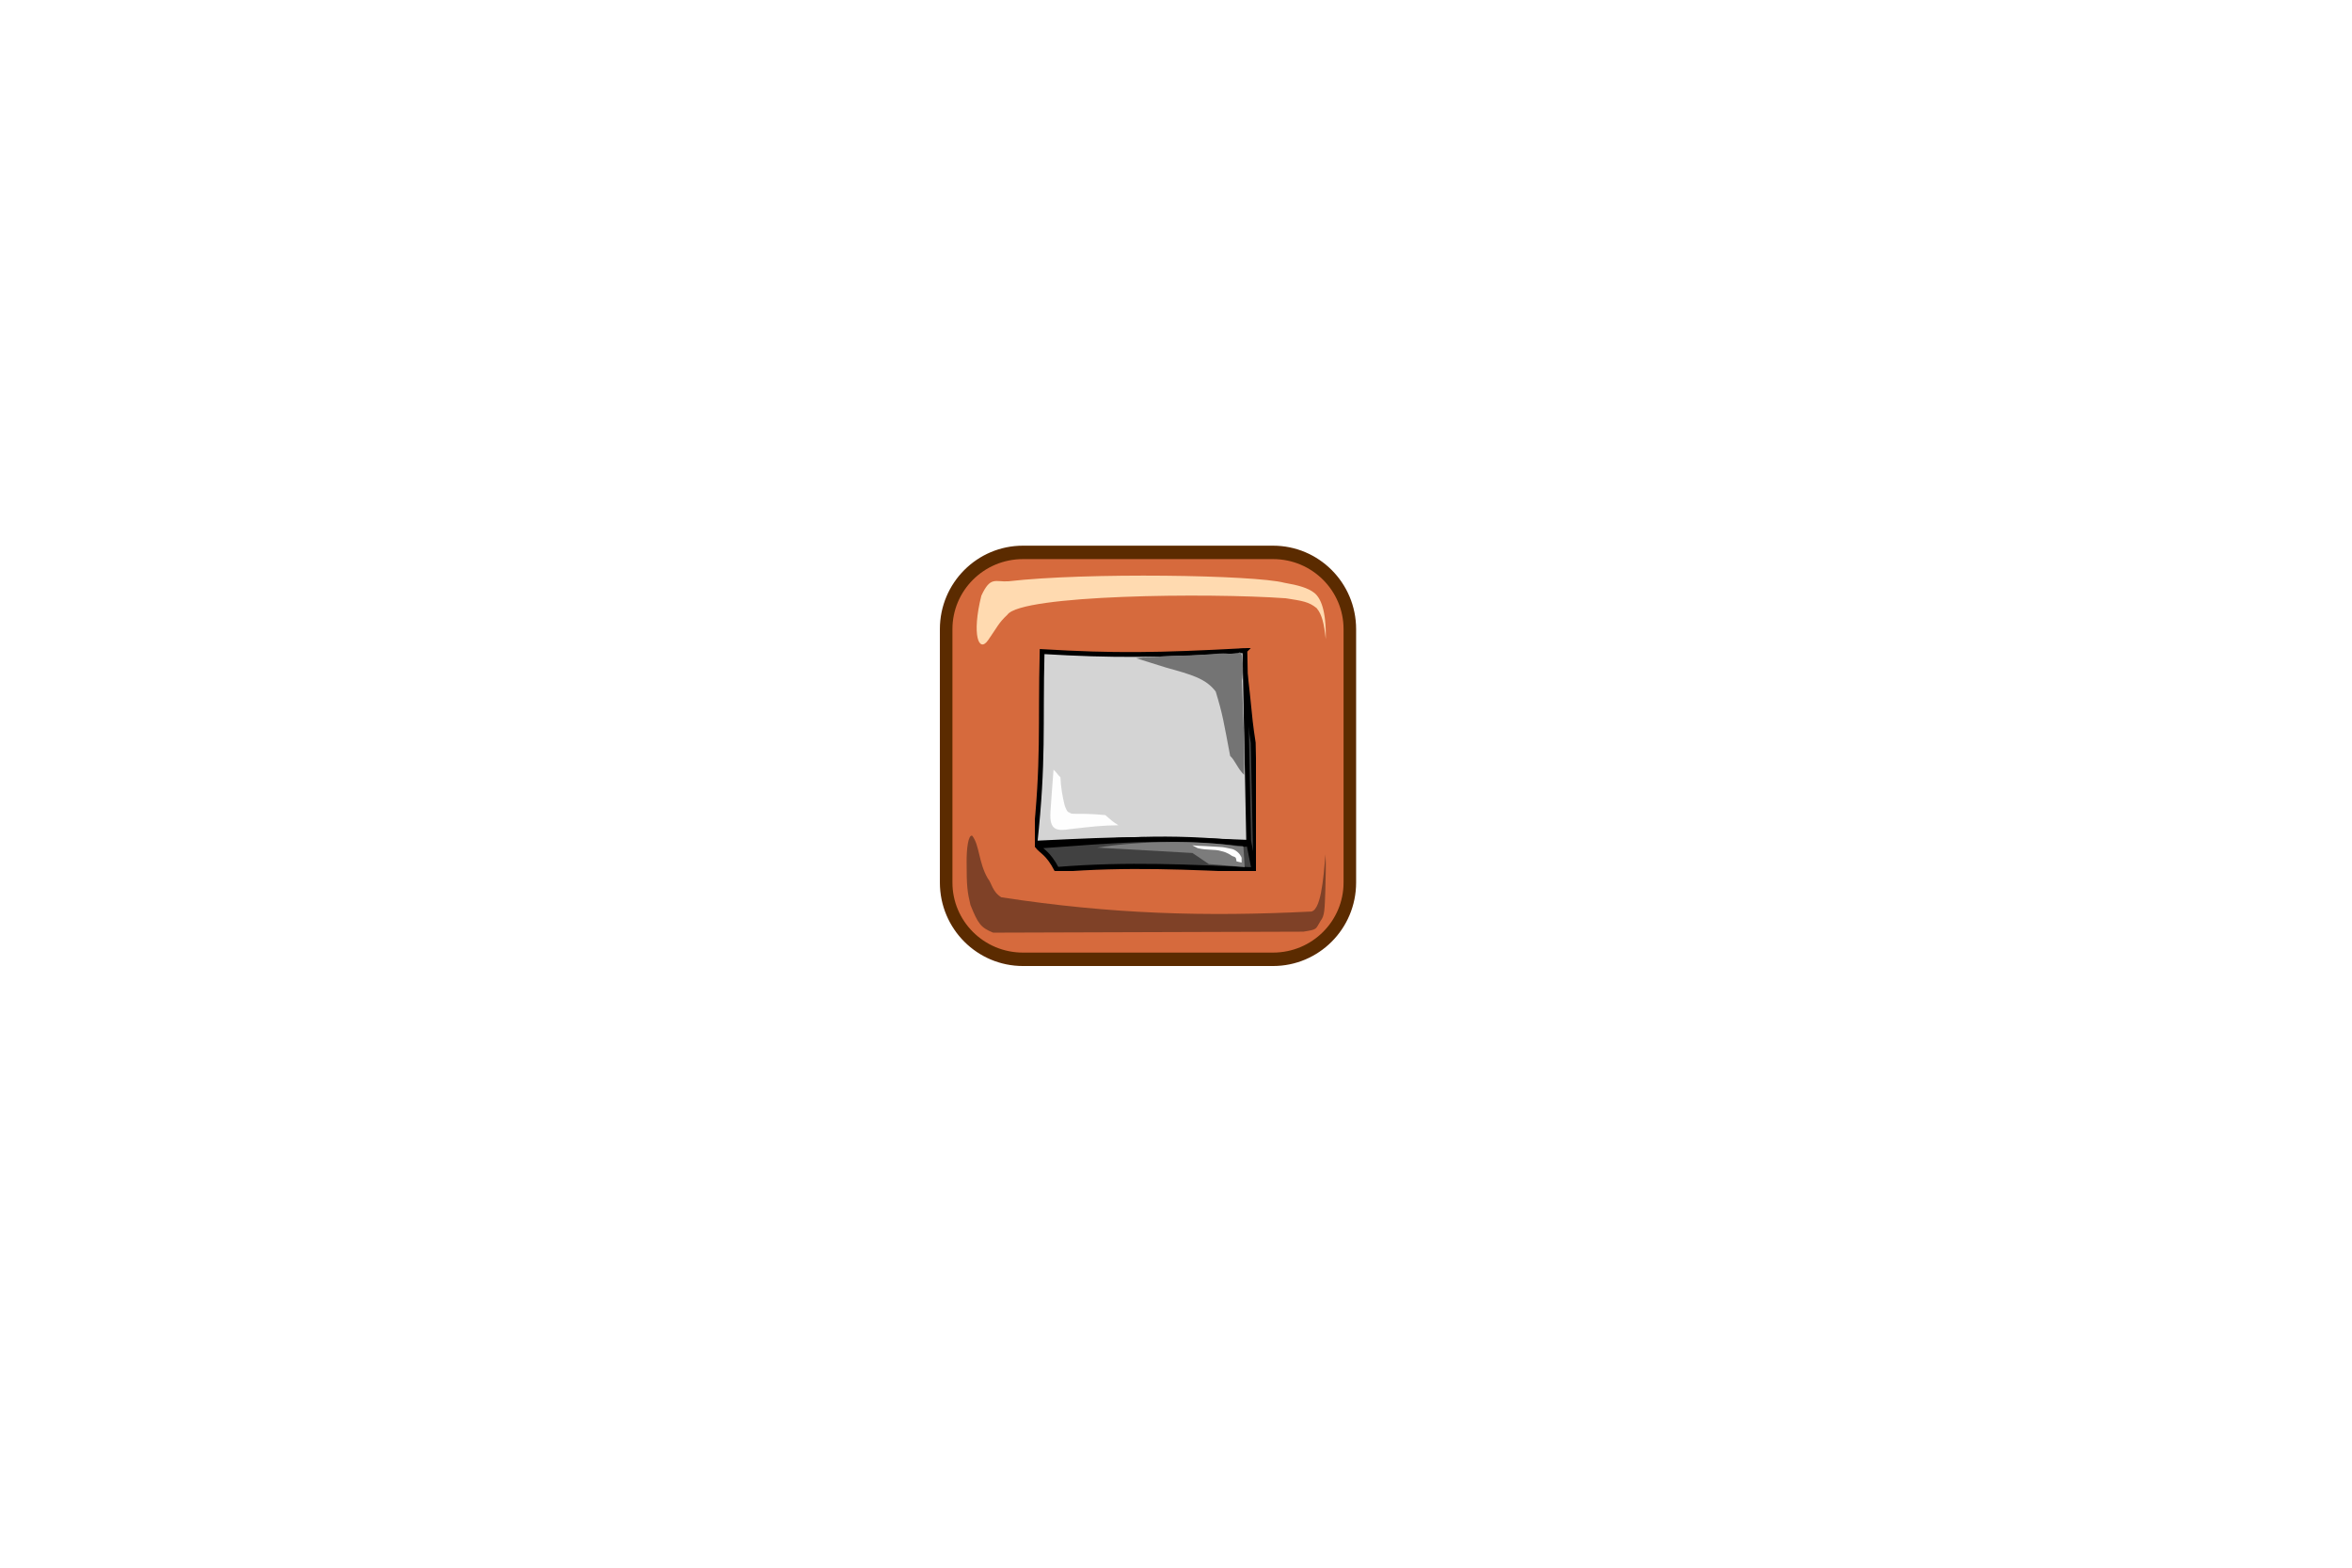
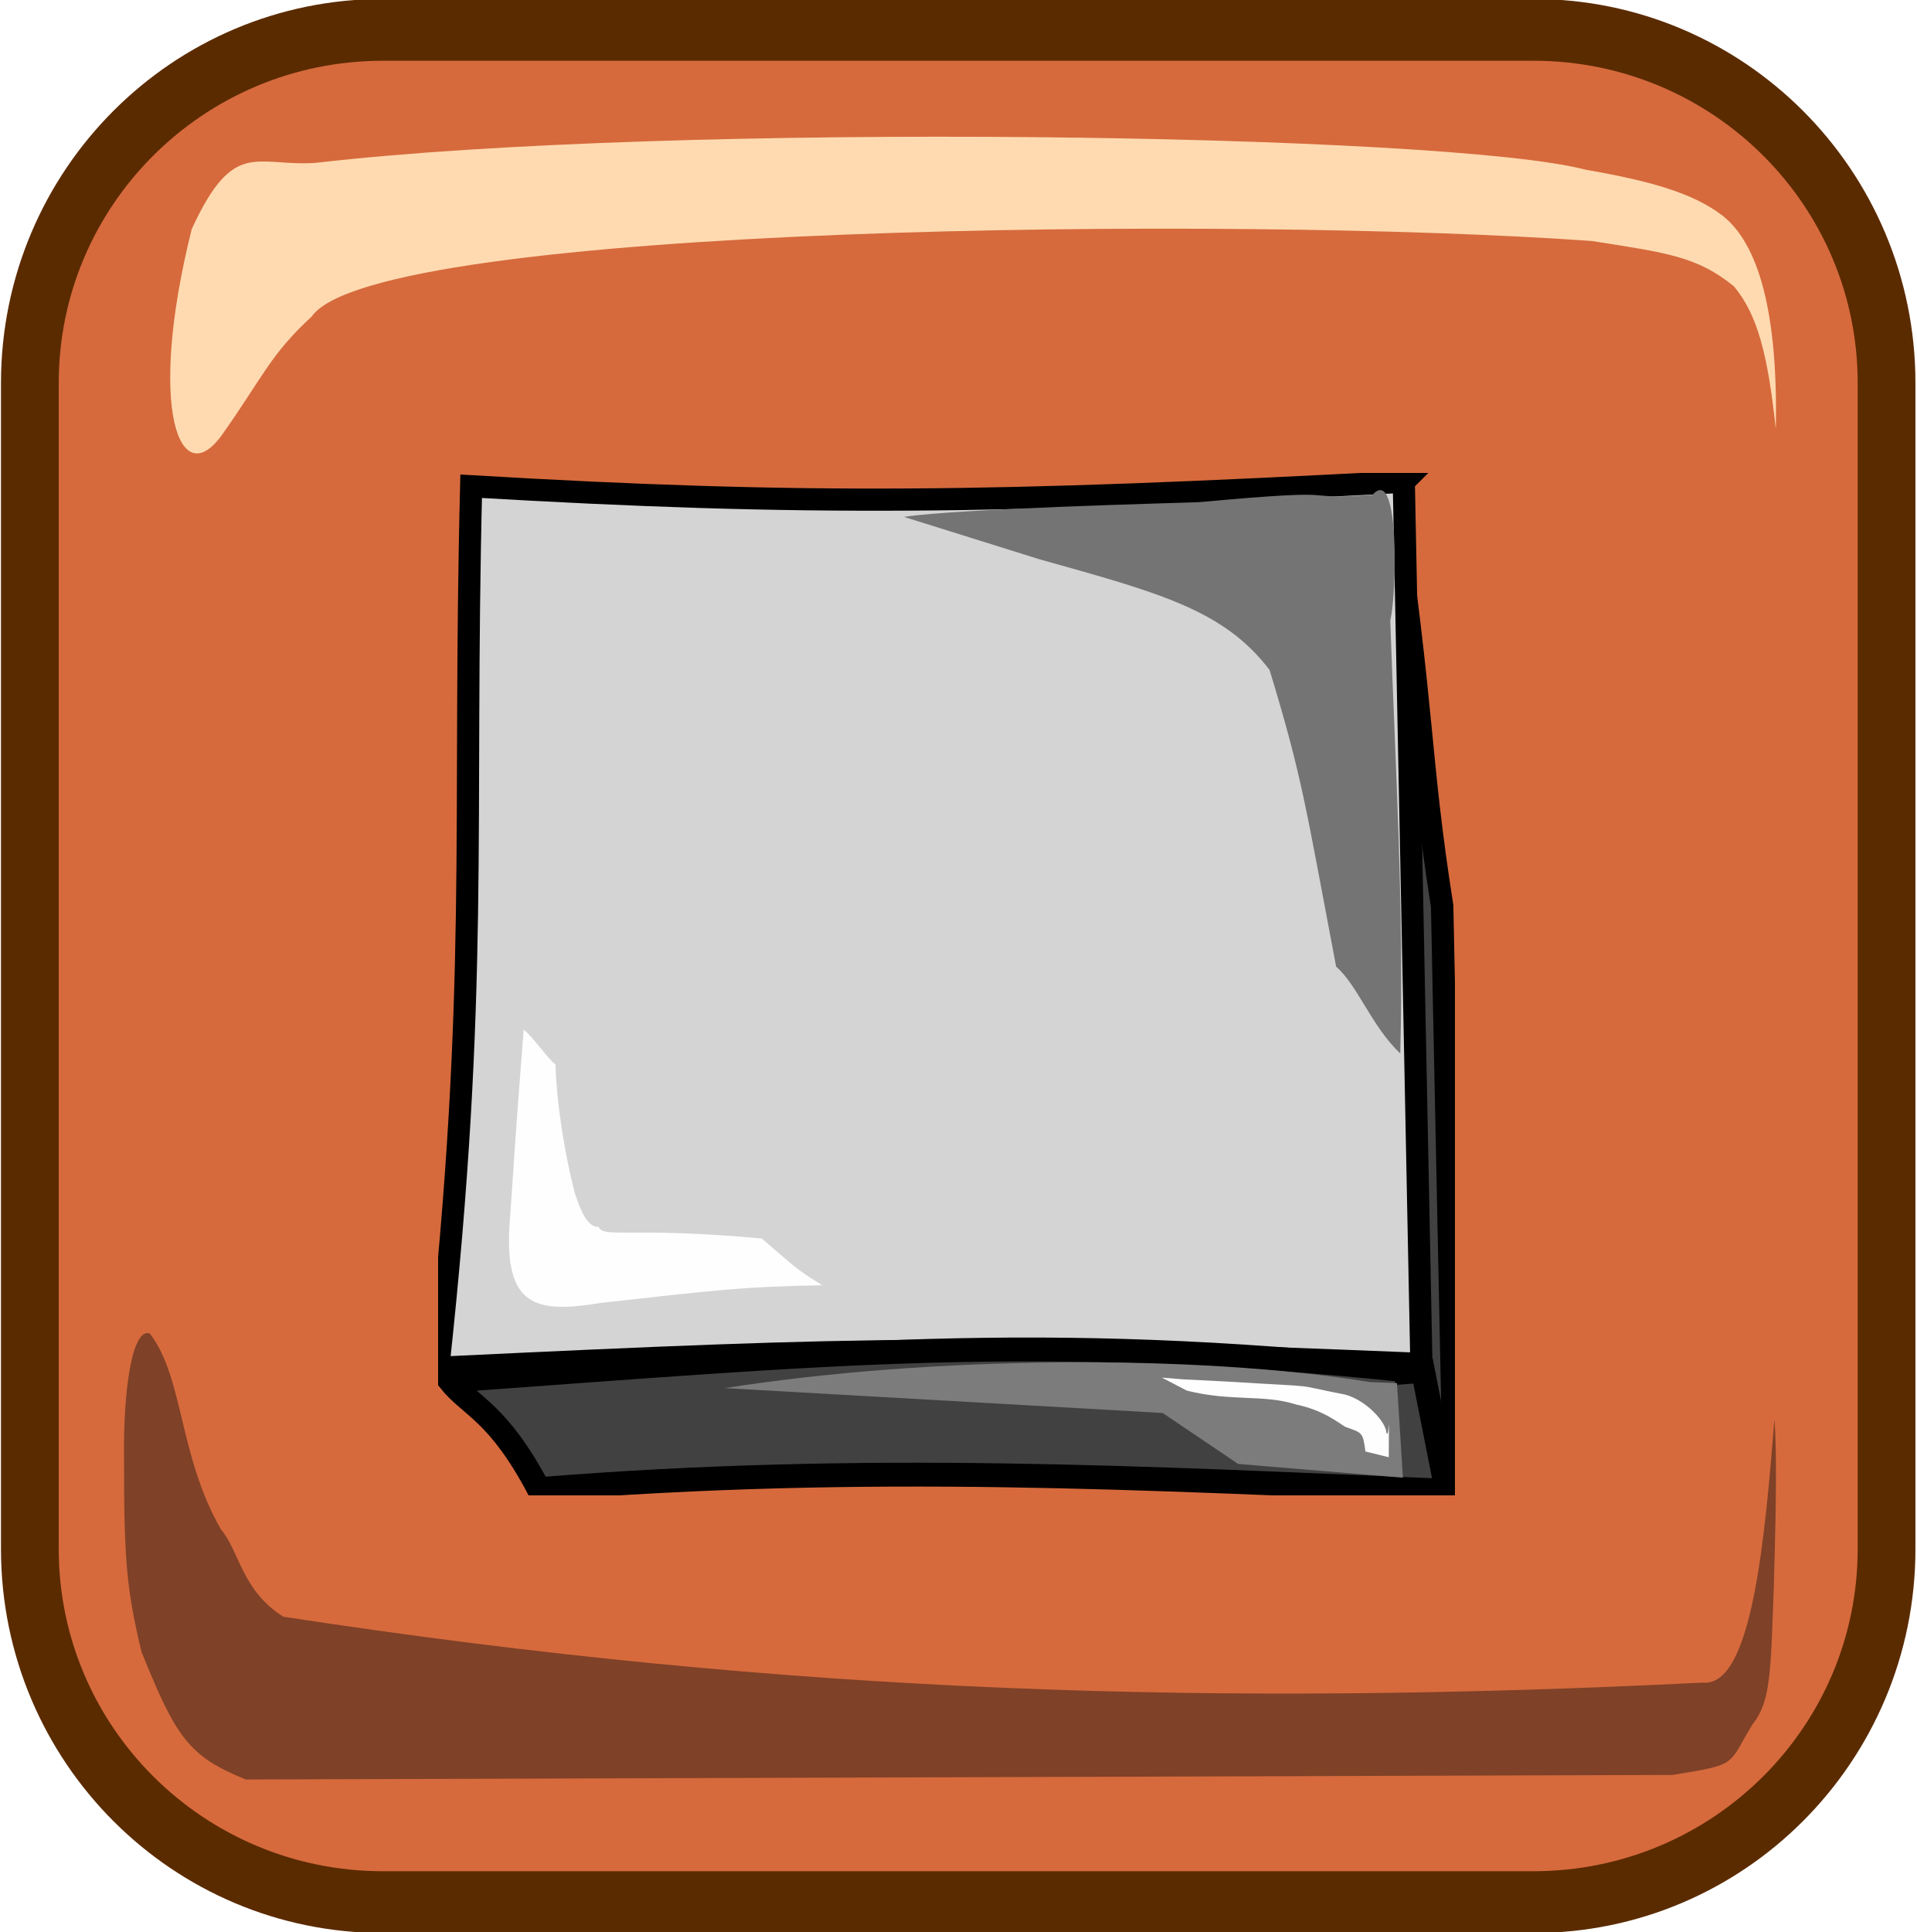
- <svg xmlns="http://www.w3.org/2000/svg" xmlns:xlink="http://www.w3.org/1999/xlink" width="480" height="320" id="svg4185" version="1.1">
+ <svg xmlns="http://www.w3.org/2000/svg" version="1.1" width="85.035" height="85.711" id="svg4185">
  <defs id="defs4187">
-     <filter id="filter4957" x="0" y="0" width="1" height="1" color-interpolation-filters="sRGB">
-       <feColorMatrix id="feColorMatrix4959" type="saturate" values="0" />
-     </filter>
-     <filter id="filter4209" x="0" y="0" width="1" height="1" color-interpolation-filters="sRGB">
-       <feColorMatrix id="feColorMatrix4211" type="saturate" values="0" />
-     </filter>
-     <filter id="filter4213" x="0" y="0" width="1" height="1" color-interpolation-filters="sRGB">
-       <feColorMatrix id="feColorMatrix4215" type="saturate" values="0" />
-     </filter>
-     <filter id="filter4217" x="0" y="0" width="1" height="1" color-interpolation-filters="sRGB">
-       <feColorMatrix id="feColorMatrix4219" type="saturate" values="0" />
-     </filter>
-     <filter id="filter4221" x="0" y="0" width="1" height="1" color-interpolation-filters="sRGB">
-       <feColorMatrix id="feColorMatrix4223" type="saturate" values="0" />
-     </filter>
-     <filter id="filter4225" x="0" y="0" width="1" height="1" color-interpolation-filters="sRGB">
-       <feColorMatrix id="feColorMatrix4227" type="saturate" values="0" />
-     </filter>
-     <filter id="filter4229" x="0" y="0" width="1" height="1" color-interpolation-filters="sRGB">
-       <feColorMatrix id="feColorMatrix4231" type="saturate" values="0" />
-     </filter>
-     <filter id="filter4233" x="0" y="0" width="1" height="1" color-interpolation-filters="sRGB">
-       <feColorMatrix id="feColorMatrix4235" type="saturate" values="0" />
-     </filter>
-     <filter id="filter4237" x="0" y="0" width="1" height="1" color-interpolation-filters="sRGB">
-       <feColorMatrix id="feColorMatrix4239" type="saturate" values="0" />
-     </filter>
-     <filter id="filter4241" x="0" y="0" width="1" height="1" color-interpolation-filters="sRGB">
-       <feColorMatrix id="feColorMatrix4243" type="saturate" values="0" />
-     </filter>
-     <filter id="filter4245" x="0" y="0" width="1" height="1" color-interpolation-filters="sRGB">
-       <feColorMatrix id="feColorMatrix4247" type="saturate" values="0" />
-     </filter>
-     <filter id="filter4249" x="0" y="0" width="1" height="1" color-interpolation-filters="sRGB">
-       <feColorMatrix id="feColorMatrix4251" type="saturate" values="0" />
-     </filter>
-     <filter id="filter4253" x="0" y="0" width="1" height="1" color-interpolation-filters="sRGB">
-       <feColorMatrix id="feColorMatrix4255" type="saturate" values="0" />
-     </filter>
-     <filter id="filter4257" x="0" y="0" width="1" height="1" color-interpolation-filters="sRGB">
-       <feColorMatrix id="feColorMatrix4259" type="saturate" values="0" />
-     </filter>
-     <filter id="filter4261" x="0" y="0" width="1" height="1" color-interpolation-filters="sRGB">
-       <feColorMatrix id="feColorMatrix4263" type="saturate" values="0" />
-     </filter>
-     <filter id="filter5483" x="0" y="0" width="1" height="1" color-interpolation-filters="sRGB">
-       <feColorMatrix id="feColorMatrix5485" type="saturate" values="0" />
-     </filter>
-     <filter id="filter5496" x="0" y="0" width="1" height="1" color-interpolation-filters="sRGB">
-       <feColorMatrix id="feColorMatrix5498" type="saturate" values="0" />
-     </filter>
-     <radialGradient xlink:href="#linearGradient3644-4-0" id="radialGradient4819" gradientUnits="userSpaceOnUse" gradientTransform="matrix(0.4109773,-0.2329362,0.08933287,0.157613,450.1712,993.0407)" cx="484.191" cy="79.88" fx="484.191" fy="79.88" r="70.378" />
-     <linearGradient id="linearGradient3644-4-0">
-       <stop style="stop-color:#f2f391;stop-opacity:1;" offset="0" id="stop3652-8-4" />
-       <stop id="stop4711" offset="0.5" style="stop-color:#ece14e;stop-opacity:1;" />
-       <stop id="stop3648-8-8" offset="1" style="stop-color:#c6a823;stop-opacity:1;" />
-     </linearGradient>
-     <filter id="filter5483-7" x="0" y="0" width="1" height="1" color-interpolation-filters="sRGB">
-       <feColorMatrix id="feColorMatrix5485-8" type="saturate" values="0" />
+     <filter x="0" y="0" width="1" height="1" color-interpolation-filters="sRGB" id="filter5483-7">
+       <feColorMatrix values="0" type="saturate" id="feColorMatrix5485-8" />
    </filter>
  </defs>
-   <g id="layer1" transform="translate(0,-732.3622)">
-     <g transform="translate(170.6043,11.44674)" id="g4171">
+   <g transform="translate(-339.4246,-795.3551)" id="layer1">
+     <g transform="translate(318.2605,-36.99077)" id="g4171">
      <g transform="matrix(0.9350005,0,0,1,-247.5943,57.26494)" id="g4775-5">
-         <rect style="fill:#d66a3d;fill-opacity:1;stroke:#5b2b00;stroke-width:2.741;stroke-miterlimit:4;stroke-opacity:1;stroke-dasharray:none" id="rect4852-7" width="88.111" height="83.06" x="288.859" y="776.406" ry="15.666" rx="16.755" />
-         <path style="fill:#ffdab0;fill-opacity:1;stroke:none" d="m 369.212,784.667 c -1.416,-1.034 -3.507,-1.566 -6.542,-2.061 -6.51,-1.604 -43.292,-2.137 -60.254,-0.299 -2.844,0.175 -3.878,-1.109 -5.875,2.937 -2.139,7.984 -0.563,11.797 1.47,9.084 1.918,-2.543 2.257,-3.51 4.22,-5.202 3.002,-4.086 43.964,-4.485 60.761,-3.353 3.584,0.527 4.997,0.69 6.732,2.008 1.135,1.266 1.613,3.062 1.991,6.331 0.125,-5.951 -1.14,-8.427 -2.503,-9.445 z" id="path4854-6" />
-         <path style="fill:#7f4127;fill-opacity:1;stroke:none" d="m 297.935,842.944 c 0.864,0.938 0.98,2.709 2.955,3.861 24.115,3.462 44.652,3.974 67.346,2.924 2.375,0.24 2.966,-6.526 3.413,-11.679 0.149,1.765 0.036,5.131 -0.028,7.396 -0.153,3.897 -0.146,5.12 -1.017,6.142 -1.19,1.817 -0.618,1.756 -3.788,2.236 l -67.709,0.202 c -2.715,-1.034 -3.305,-1.851 -4.951,-5.667 -0.684,-2.685 -0.836,-3.97 -0.827,-8.525 -0.05,-3.042 0.381,-5.857 1.219,-5.596 1.616,1.942 1.368,5.438 3.388,8.707 z" id="path4856-2" />
+         <rect width="88.111" height="83.06" rx="16.755" ry="15.666" x="288.859" y="776.406" id="rect4852-7" style="fill:#d66a3d;fill-opacity:1;stroke:#5b2b00;stroke-width:2.741;stroke-miterlimit:4;stroke-opacity:1;stroke-dasharray:none" />
+         <path d="m 369.212,784.667 c -1.416,-1.034 -3.507,-1.566 -6.542,-2.061 -6.51,-1.604 -43.292,-2.137 -60.254,-0.299 -2.844,0.175 -3.878,-1.109 -5.875,2.937 -2.139,7.984 -0.563,11.797 1.47,9.084 1.918,-2.543 2.257,-3.51 4.22,-5.202 3.002,-4.086 43.964,-4.485 60.761,-3.353 3.584,0.527 4.997,0.69 6.732,2.008 1.135,1.266 1.613,3.062 1.991,6.331 0.125,-5.951 -1.14,-8.427 -2.503,-9.445 z" id="path4854-6" style="fill:#ffdab0;fill-opacity:1;stroke:none" />
+         <path d="m 297.935,842.944 c 0.864,0.938 0.98,2.709 2.955,3.861 24.115,3.462 44.652,3.974 67.346,2.924 2.375,0.24 2.966,-6.526 3.413,-11.679 0.149,1.765 0.036,5.131 -0.028,7.396 -0.153,3.897 -0.146,5.12 -1.017,6.142 -1.19,1.817 -0.618,1.756 -3.788,2.236 l -67.709,0.202 c -2.715,-1.034 -3.305,-1.851 -4.951,-5.667 -0.684,-2.685 -0.836,-3.97 -0.827,-8.525 -0.05,-3.042 0.381,-5.857 1.219,-5.596 1.616,1.942 1.368,5.438 3.388,8.707 z" id="path4856-2" style="fill:#7f4127;fill-opacity:1;stroke:none" />
      </g>
-       <g style="filter:url(#filter5483-7)" transform="matrix(0.7902517,0,0,0.7902517,-243.4989,722.4069)" id="g4473">
-         <path style="fill:#254753;fill-opacity:1;stroke:#000000;stroke-width:1.26;stroke-linecap:butt;stroke-linejoin:miter;stroke-miterlimit:4;stroke-opacity:1;stroke-dasharray:none" d="m 412.902,165.713 c 2.038,13.835 1.613,15.546 2.981,24.274 l 0.682,33.062 c -1.055,-3.688 -1.93,-3.705 -2.491,-7.186 l -1.172,-50.15 z" id="path3678-1" />
-         <path style="fill:#b2dcea;fill-opacity:1;stroke:#000000;stroke-width:1.244;stroke-linecap:butt;stroke-linejoin:miter;stroke-miterlimit:4;stroke-opacity:1;stroke-dasharray:none" d="m 413.73,166.166 0.988,49.52 c -25.677,-1.037 -30.139,-0.98 -55.2,0.219 2.315,-21.342 1.368,-30.238 1.846,-49.488 18.726,1.103 29.463,0.97 52.367,-0.252 z" id="path3676-0" />
-         <path style="fill:#fdfeff;fill-opacity:1;stroke:none" d="m 367.171,206.056 c -0.495,-1.939 -0.983,-4.658 -1.073,-7.178 -0.511,-0.407 -1.216,-1.514 -1.786,-1.954 -0.567,7.241 -0.549,7.643 -0.793,10.958 -0.293,4.638 1.538,4.968 5.108,4.383 6.496,-0.721 7.902,-0.912 12.451,-0.994 -1.551,-0.947 -1.674,-1.159 -3.397,-2.624 -7.465,-0.68 -8.86,0.014 -9.155,-0.65 -0.71,0.046 -1.103,-1.205 -1.355,-1.94 z" id="path11480-6" />
-         <path style="fill:#438094;fill-opacity:1;stroke:none" d="m 393.255,170.51 c 6.684,1.877 10.353,2.822 12.939,6.221 1.853,6.085 2.02,7.626 3.737,16.654 1.221,1.063 1.978,3.335 3.601,4.876 0.213,-8.111 -0.281,-16.221 -0.562,-24.332 0.344,-1.182 0.574,-8.806 -0.993,-7.031 -4.76,0.328 -0.524,-0.433 -9.741,0.411 -1.375,0.055 -13.495,0.356 -16.569,0.828 l 7.587,2.373 z" id="path11482-9" />
-         <path style="fill:#254853;fill-opacity:1;stroke:#000000;stroke-width:1.339;stroke-linecap:butt;stroke-linejoin:miter;stroke-miterlimit:4;stroke-opacity:1;stroke-dasharray:none" d="m 413.905,216.051 c -20.965,-2.169 -32.367,-0.952 -53.753,0.576 1.214,1.494 2.71,1.739 5.013,6.093 18.498,-1.497 34.12,-0.607 50.971,0.089 l -1.329,-6.73 -0.902,0.068 0,-0.095 z" id="path3680-7" />
-         <path style="fill:#48889d;fill-opacity:1;stroke:none" d="m 413.346,216.761 0.335,5.314 -9.249,-0.772 -4.243,-2.861 -24.583,-1.396 c 11.636,-1.829 26.545,-1.911 36.24,-0.336 l 1.501,0.052 0,2e-5 z" id="path11484-9" />
-         <path style="fill:#fdfeff;fill-opacity:1;stroke:none" d="m 403.775,216.677 c 5.734,0.354 3.375,0.096 6.684,0.737 1.204,0.341 2.262,1.548 2.289,2.112 0.169,0.601 0.153,-2.082 0.139,1.401 l -1.311,-0.323 c -0.143,-1.099 -0.185,-1.044 -1.123,-1.38 -0.386,-0.222 -1.222,-0.934 -2.765,-1.257 -1.862,-0.588 -3.618,-0.149 -6.146,-0.782 l -1.395,-0.729 1.166,0.096 2.463,0.125 z" id="path11528-2" />
+       <g transform="matrix(0.7902517,0,0,0.7902517,-243.4989,722.4069)" id="g4473" style="filter:url(#filter5483-7)">
+         <path d="m 412.902,165.713 c 2.038,13.835 1.613,15.546 2.981,24.274 l 0.682,33.062 c -1.055,-3.688 -1.93,-3.705 -2.491,-7.186 l -1.172,-50.15 z" id="path3678-1" style="fill:#254753;fill-opacity:1;stroke:#000000;stroke-width:1.26;stroke-linecap:butt;stroke-linejoin:miter;stroke-miterlimit:4;stroke-opacity:1;stroke-dasharray:none" />
+         <path d="m 413.73,166.166 0.988,49.52 c -25.677,-1.037 -30.139,-0.98 -55.2,0.219 2.315,-21.342 1.368,-30.238 1.846,-49.488 18.726,1.103 29.463,0.97 52.367,-0.252 z" id="path3676-0" style="fill:#b2dcea;fill-opacity:1;stroke:#000000;stroke-width:1.244;stroke-linecap:butt;stroke-linejoin:miter;stroke-miterlimit:4;stroke-opacity:1;stroke-dasharray:none" />
+         <path d="m 367.171,206.056 c -0.495,-1.939 -0.983,-4.658 -1.073,-7.178 -0.511,-0.407 -1.216,-1.514 -1.786,-1.954 -0.567,7.241 -0.549,7.643 -0.793,10.958 -0.293,4.638 1.538,4.968 5.108,4.383 6.496,-0.721 7.902,-0.912 12.451,-0.994 -1.551,-0.947 -1.674,-1.159 -3.397,-2.624 -7.465,-0.68 -8.86,0.014 -9.155,-0.65 -0.71,0.046 -1.103,-1.205 -1.355,-1.94 z" id="path11480-6" style="fill:#fdfeff;fill-opacity:1;stroke:none" />
+         <path d="m 393.255,170.51 c 6.684,1.877 10.353,2.822 12.939,6.221 1.853,6.085 2.02,7.626 3.737,16.654 1.221,1.063 1.978,3.335 3.601,4.876 0.213,-8.111 -0.281,-16.221 -0.562,-24.332 0.344,-1.182 0.574,-8.806 -0.993,-7.031 -4.76,0.328 -0.524,-0.433 -9.741,0.411 -1.375,0.055 -13.495,0.356 -16.569,0.828 l 7.587,2.373 z" id="path11482-9" style="fill:#438094;fill-opacity:1;stroke:none" />
+         <path d="m 413.905,216.051 c -20.965,-2.169 -32.367,-0.952 -53.753,0.576 1.214,1.494 2.71,1.739 5.013,6.093 18.498,-1.497 34.12,-0.607 50.971,0.089 l -1.329,-6.73 -0.902,0.068 0,-0.095 z" id="path3680-7" style="fill:#254853;fill-opacity:1;stroke:#000000;stroke-width:1.339;stroke-linecap:butt;stroke-linejoin:miter;stroke-miterlimit:4;stroke-opacity:1;stroke-dasharray:none" />
+         <path d="m 413.346,216.761 0.335,5.314 -9.249,-0.772 -4.243,-2.861 -24.583,-1.396 c 11.636,-1.829 26.545,-1.911 36.24,-0.336 l 1.501,0.052 0,2e-5 z" id="path11484-9" style="fill:#48889d;fill-opacity:1;stroke:none" />
+         <path d="m 403.775,216.677 c 5.734,0.354 3.375,0.096 6.684,0.737 1.204,0.341 2.262,1.548 2.289,2.112 0.169,0.601 0.153,-2.082 0.139,1.401 l -1.311,-0.323 c -0.143,-1.099 -0.185,-1.044 -1.123,-1.38 -0.386,-0.222 -1.222,-0.934 -2.765,-1.257 -1.862,-0.588 -3.618,-0.149 -6.146,-0.782 l -1.395,-0.729 1.166,0.096 2.463,0.125 z" id="path11528-2" style="fill:#fdfeff;fill-opacity:1;stroke:none" />
      </g>
    </g>
  </g>
</svg>
